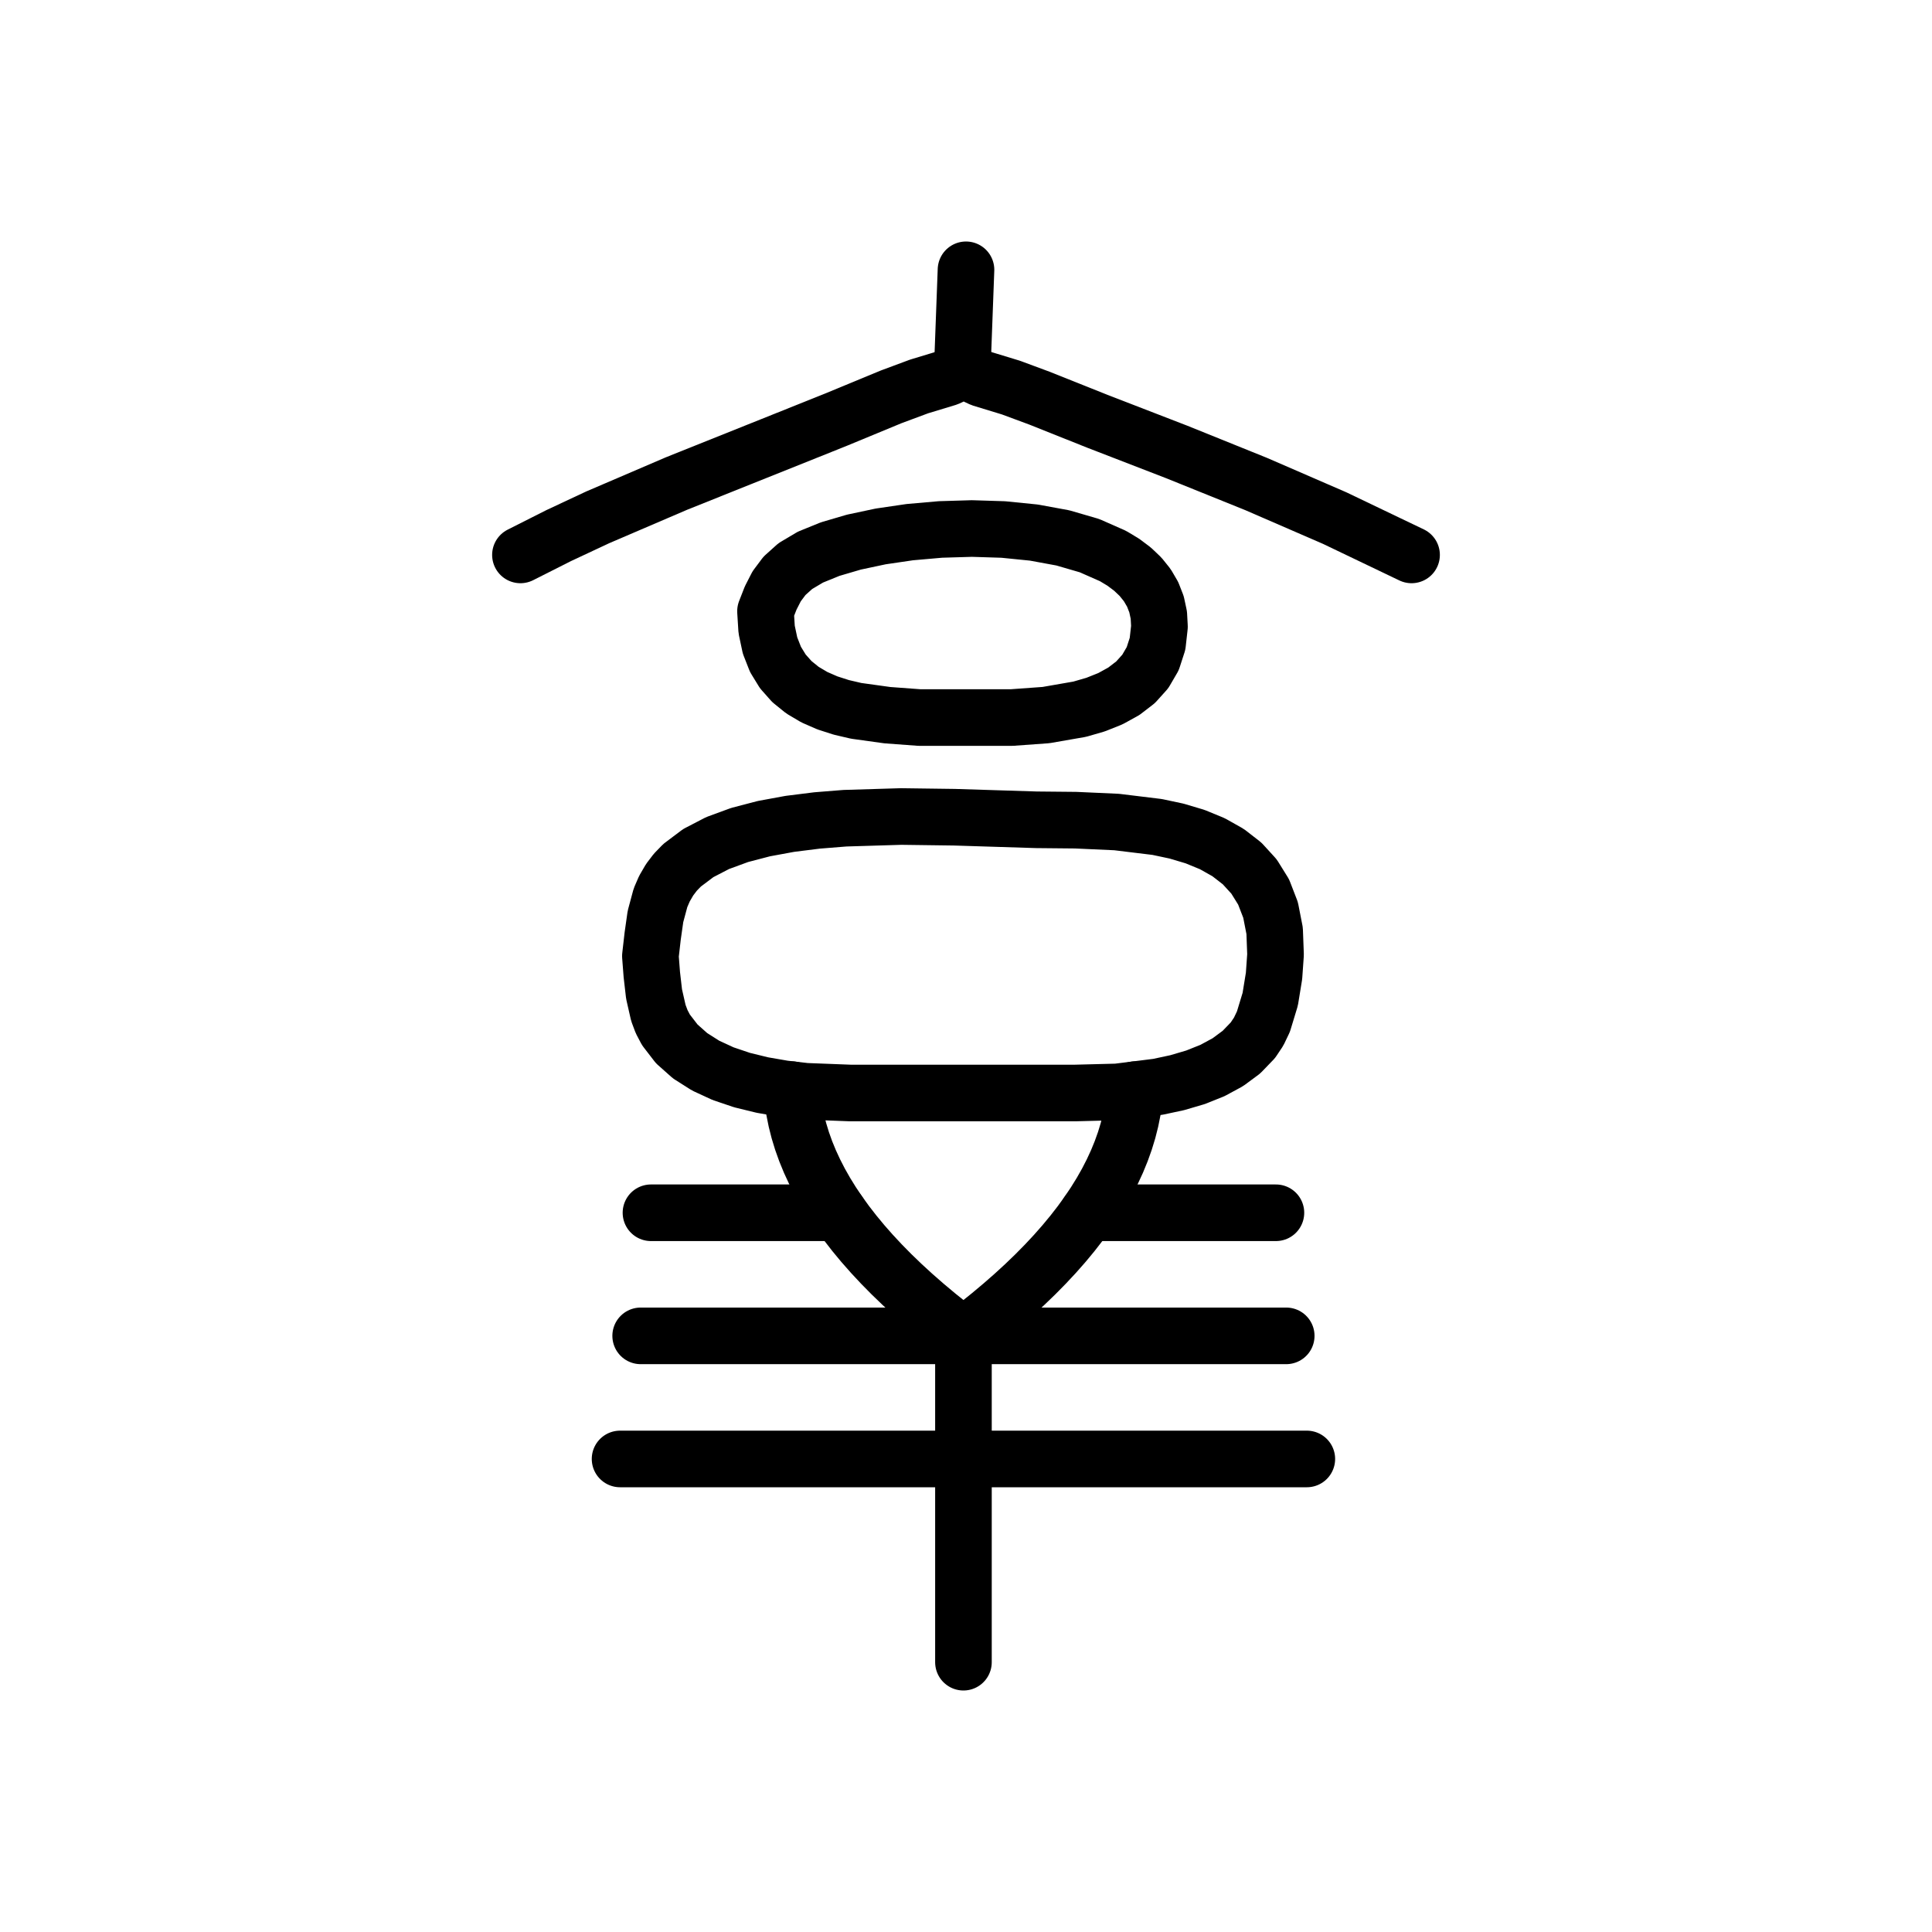
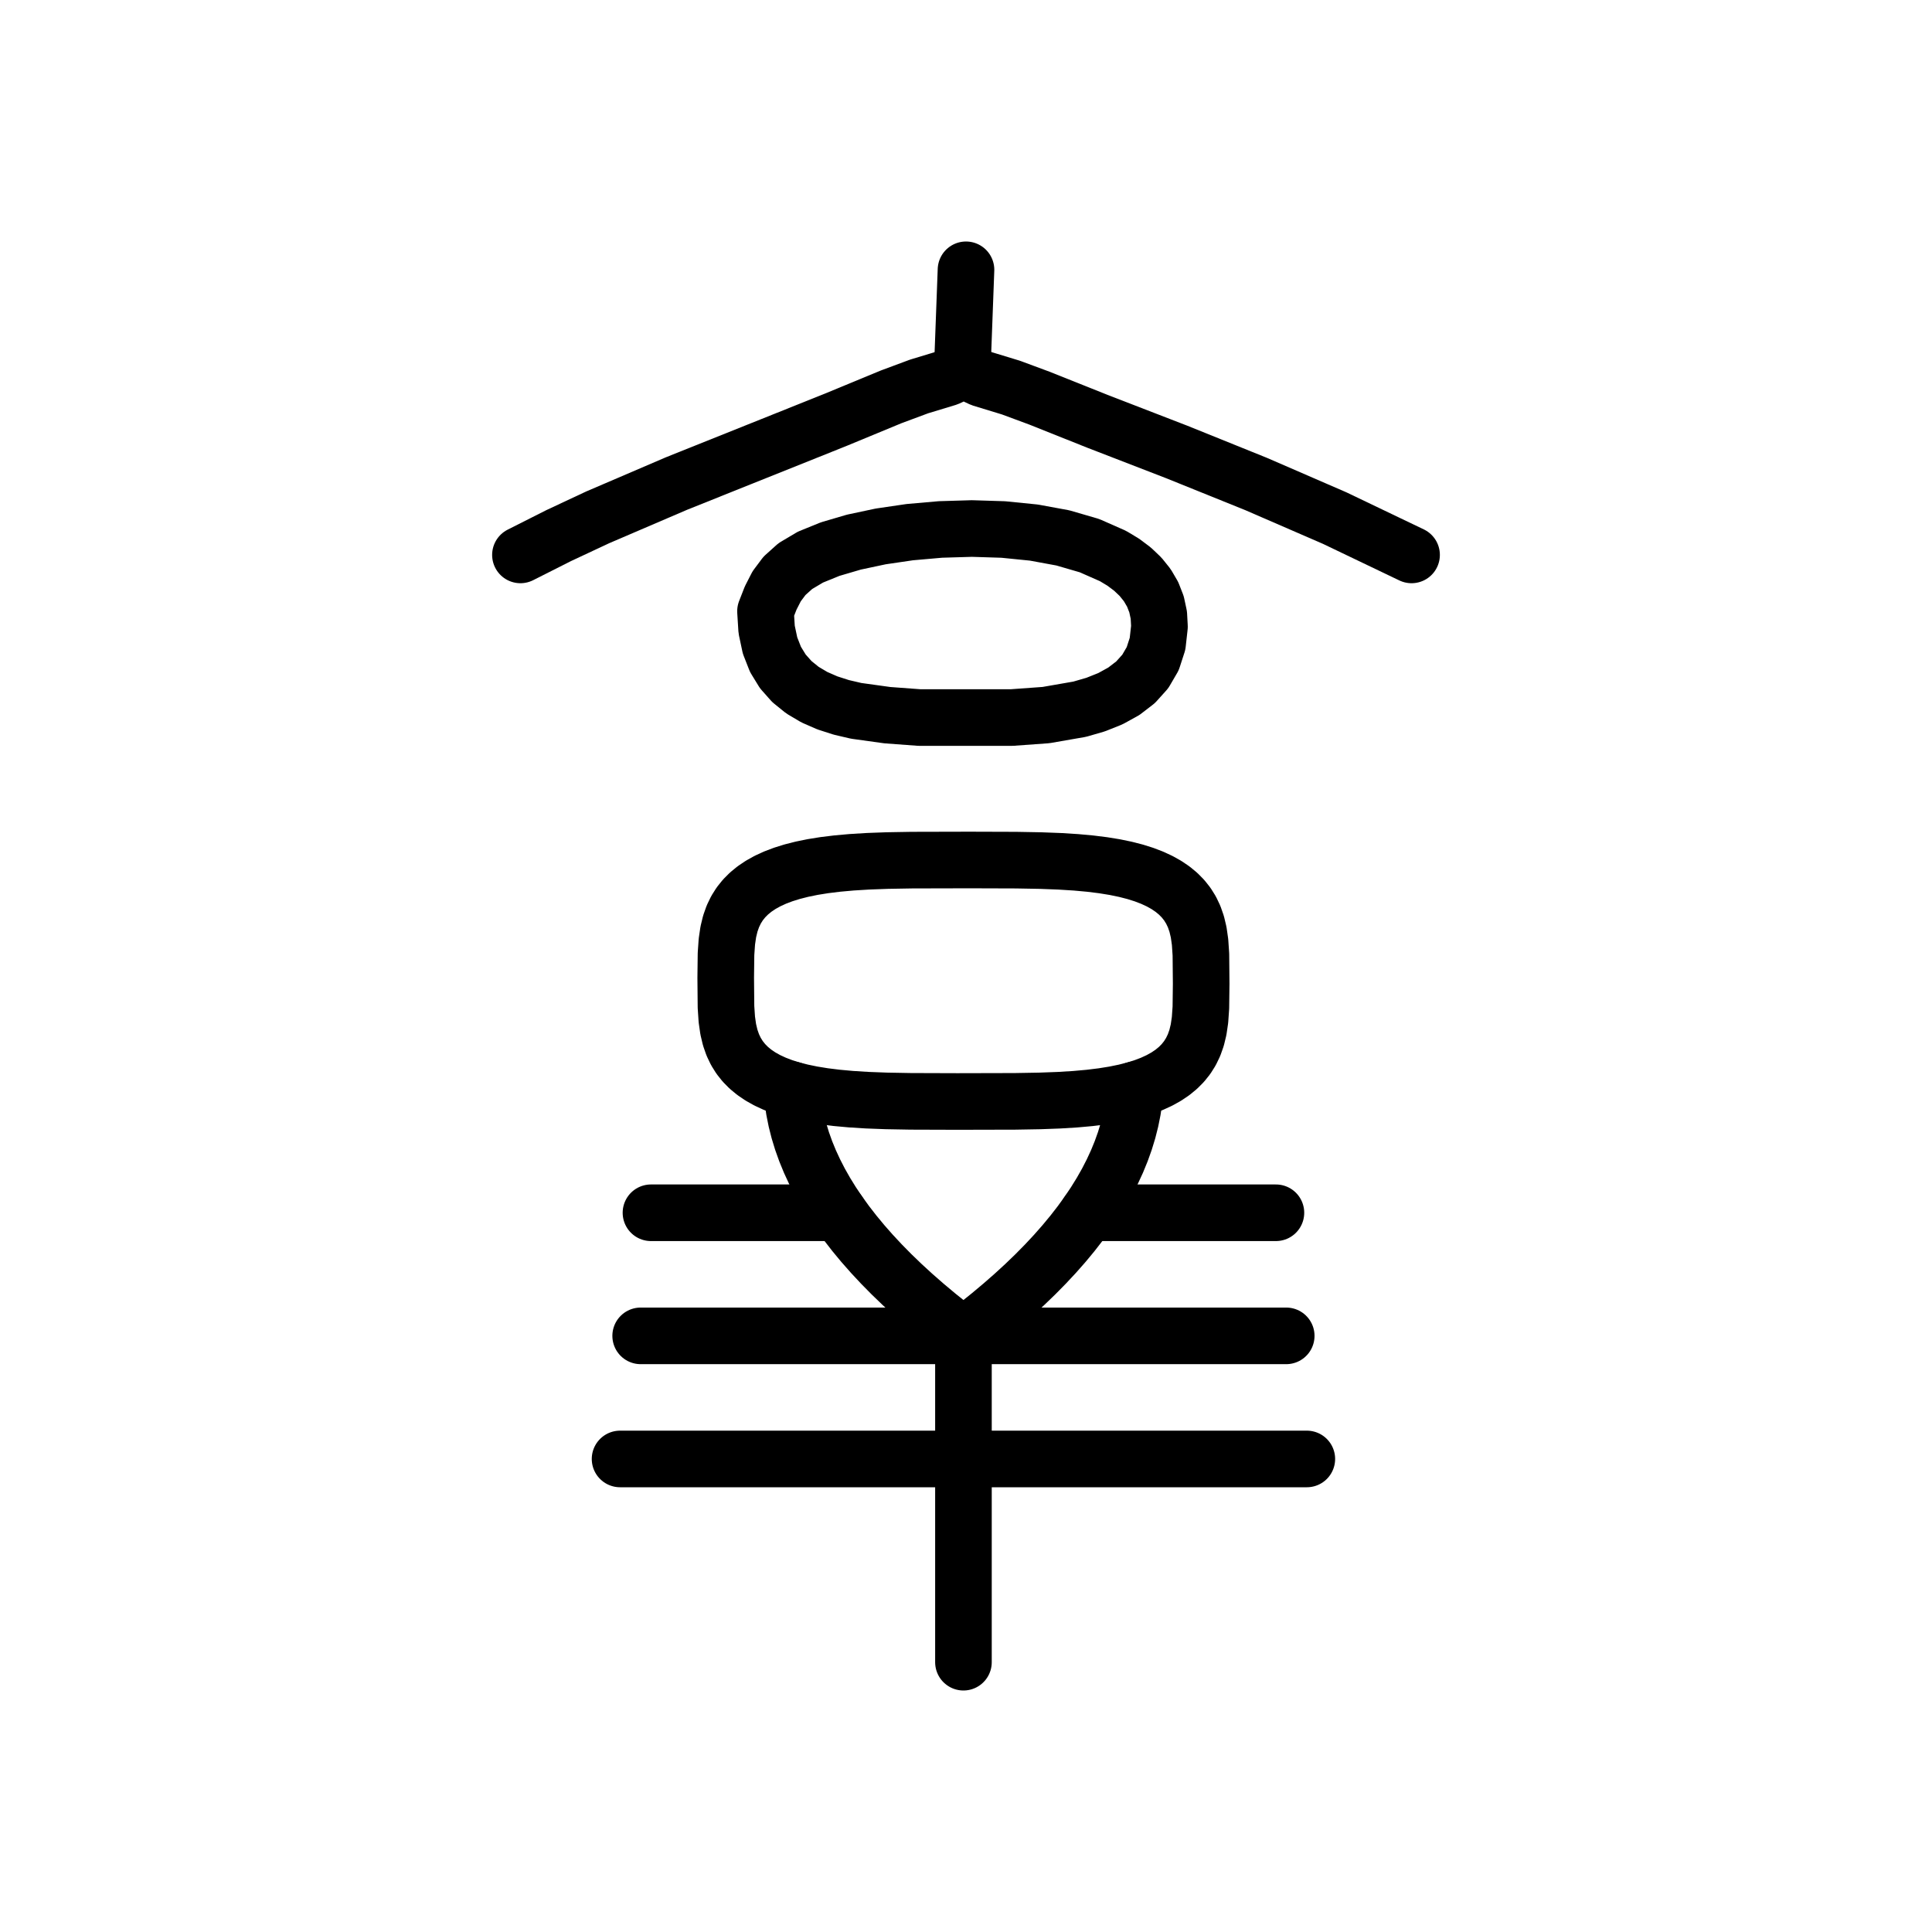
<svg xmlns="http://www.w3.org/2000/svg" viewBox="0 0 1024 1024" data-codepoint="U+3DF3E" data-advance="1024" data-schema="seal-centerline-1">
  <g transform="matrix(1 0 0 -1 0 832)" fill="none" stroke="#000" stroke-width="30" stroke-linecap="round" stroke-linejoin="round">
    <path id="stroke-1" d="M 510.646 123.967 L 503.584 129.404 L 496.806 134.841 L 490.313 140.278 L 484.104 145.715 L 478.179 151.152 L 472.539 156.589 L 467.184 162.025 L 462.112 167.462 L 457.325 172.899 L 452.823 178.336 L 448.604 183.773 L 444.671 189.21 L 441.021 194.646 L 437.656 200.083 L 434.575 205.52 L 431.779 210.957 L 429.267 216.394 L 427.039 221.831 L 425.096 227.268 L 423.437 232.704 L 422.063 238.141 L 420.973 243.578 L 420.167 249.015 L 419.646 254.452" />
    <path id="stroke-2" d="M 510.032 636.285 L 512.0 689.0" />
    <path id="stroke-3" d="M 510.646 123.967 L 517.708 129.404 L 524.485 134.841 L 530.978 140.278 L 537.187 145.715 L 543.112 151.152 L 548.752 156.589 L 554.108 162.025 L 559.179 167.462 L 563.966 172.899 L 568.469 178.336 L 572.687 183.773 L 576.621 189.21 L 580.27 194.646 L 583.635 200.083 L 586.716 205.52 L 589.512 210.957 L 592.024 216.394 L 594.252 221.831 L 596.195 227.268 L 597.854 232.704 L 599.228 238.141 L 600.319 243.578 L 601.124 249.015 L 601.646 254.452" />
    <path id="stroke-4" d="M 444.671 189.21 L 345.026 189.21" />
    <path id="stroke-5" d="M 576.621 189.21 L 676.266 189.21" />
    <path id="stroke-6" d="M 275.84 537.885 L 296.118 548.122 L 316.722 557.768 L 358.624 575.744 L 443.179 609.604 L 472.393 621.685 L 487.133 627.167 L 502.235 631.747 L 504.343 632.726 L 506.204 634.12 L 508.062 635.418 L 510.164 636.109 L 512.756 635.628 L 515.251 634.176 L 517.711 632.496 L 520.199 631.33 L 535.802 626.572 L 551.074 620.914 L 581.515 608.758 L 623.69 592.452 L 665.781 575.464 L 707.4 557.406 L 748.16 537.885" />
    <path id="stroke-7" d="M 510.646 123.967 L 510.646 -49" />
    <path id="stroke-8" d="M 405.728 508.014 L 406.335 498.35 L 408.135 489.869 L 411.029 482.493 L 414.922 476.145 L 419.716 470.745 L 425.313 466.216 L 431.616 462.479 L 438.528 459.457 L 445.952 457.07 L 453.791 455.242 L 470.323 452.946 L 487.346 451.685 L 504.082 451.685 L 519.008 451.685 L 536.217 451.685 L 554.407 452.999 L 572.278 456.111 L 580.687 458.544 L 588.529 461.675 L 595.639 465.589 L 601.857 470.369 L 607.018 476.102 L 610.961 482.87 L 613.523 490.76 L 614.541 499.854 L 614.206 506.008 L 612.982 511.719 L 610.923 516.998 L 608.08 521.856 L 604.506 526.304 L 600.252 530.354 L 595.37 534.015 L 589.912 537.3 L 577.479 542.785 L 563.367 546.896 L 547.994 549.722 L 531.775 551.352 L 515.127 551.874 L 498.466 551.376 L 482.208 549.949 L 466.771 547.68 L 452.569 544.657 L 440.019 540.97 L 429.538 536.707 L 421.542 531.956 L 415.796 526.789 L 411.641 521.239 L 408.483 515.062 L 405.728 508.014" />
-     <path id="stroke-9" d="M 344.721 325.272 L 345.943 335.935 L 347.408 346.239 L 350.079 356.173 L 352.168 360.997 L 354.919 365.725 L 357.966 369.722 L 361.532 373.398 L 370.094 379.841 L 380.344 385.155 L 392.024 389.441 L 404.875 392.8 L 418.638 395.334 L 433.053 397.143 L 447.862 398.328 L 477.624 399.232 L 505.852 398.856 L 549.415 397.492 L 570.146 397.29 L 591.847 396.307 L 613.335 393.687 L 623.628 391.496 L 633.423 388.574 L 642.571 384.814 L 650.925 380.109 L 658.336 374.352 L 664.655 367.436 L 669.736 359.254 L 673.429 349.699 L 675.586 338.663 L 676.059 326.04 L 675.26 314.729 L 673.248 302.381 L 669.638 290.512 L 667.113 285.23 L 664.043 280.636 L 657.977 274.342 L 650.795 269.026 L 642.637 264.61 L 633.644 261.014 L 623.958 258.16 L 613.719 255.969 L 601.646 254.452 L 592.151 253.259 L 570.067 252.693 L 548.598 252.693 L 512.018 252.693 L 473.45 252.693 L 450.529 252.693 L 426.965 253.598 L 419.646 254.452 L 415.359 254.952 L 404.092 256.898 L 393.332 259.528 L 383.245 262.933 L 373.999 267.206 L 365.76 272.437 L 358.696 278.717 L 352.972 286.139 L 350.697 290.46 L 348.942 295.131 L 346.664 305.149 L 345.477 315.446 L 344.721 325.272" />
+     <path id="stroke-9" d="M 419.646 254.452 L 424.806 253.127 L 430.442 251.963 L 436.618 250.959 L 443.428 250.112 L 451.016 249.419 L 459.633 248.882 L 469.764 248.497 L 482.64 248.265 L 507.454 248.186 L 538.023 248.259 L 551.068 248.485 L 561.278 248.863 L 569.945 249.394 L 577.57 250.08 L 584.408 250.921 L 590.608 251.919 L 596.265 253.076 L 601.443 254.394 L 601.646 254.452 L 606.188 255.877 L 610.533 257.529 L 614.501 259.356 L 618.111 261.364 L 621.377 263.562 L 624.31 265.964 L 626.919 268.585 L 629.209 271.448 L 631.186 274.585 L 632.855 278.044 L 634.217 281.898 L 635.276 286.275 L 636.033 291.421 L 636.489 297.961 L 636.646 310.565 L 636.502 326.092 L 636.058 332.718 L 635.313 337.904 L 634.267 342.306 L 632.917 346.179 L 631.261 349.653 L 629.296 352.802 L 627.018 355.675 L 624.423 358.306 L 621.503 360.716 L 618.251 362.922 L 614.655 364.938 L 610.702 366.772 L 606.374 368.431 L 601.646 369.92 L 596.486 371.245 L 590.849 372.409 L 584.673 373.413 L 577.864 374.261 L 570.275 374.953 L 561.658 375.491 L 551.528 375.875 L 538.651 376.107 L 513.837 376.186 L 483.268 376.113 L 470.223 375.888 L 460.013 375.509 L 451.346 374.978 L 443.721 374.292 L 436.883 373.451 L 430.683 372.453 L 425.026 371.296 L 419.848 369.978 L 415.103 368.495 L 410.759 366.843 L 406.791 365.016 L 403.18 363.008 L 399.914 360.81 L 396.981 358.408 L 394.373 355.787 L 392.082 352.924 L 390.105 349.787 L 388.436 346.329 L 387.074 342.474 L 386.015 338.097 L 385.258 332.952 L 384.802 326.411 L 384.646 313.807 L 384.789 298.28 L 385.233 291.654 L 385.978 286.468 L 387.025 282.066 L 388.375 278.193 L 390.031 274.72 L 391.995 271.57 L 394.273 268.697 L 396.868 266.067 L 399.788 263.656 L 403.04 261.45 L 406.636 259.434 L 410.589 257.601 L 414.918 255.942 L 419.646 254.452" />
    <path id="stroke-10" d="M 339.566 123.967 L 681.726 123.967" />
    <path id="stroke-11" d="M 328.646 58.725 L 692.646 58.725" />
  </g>
</svg>
